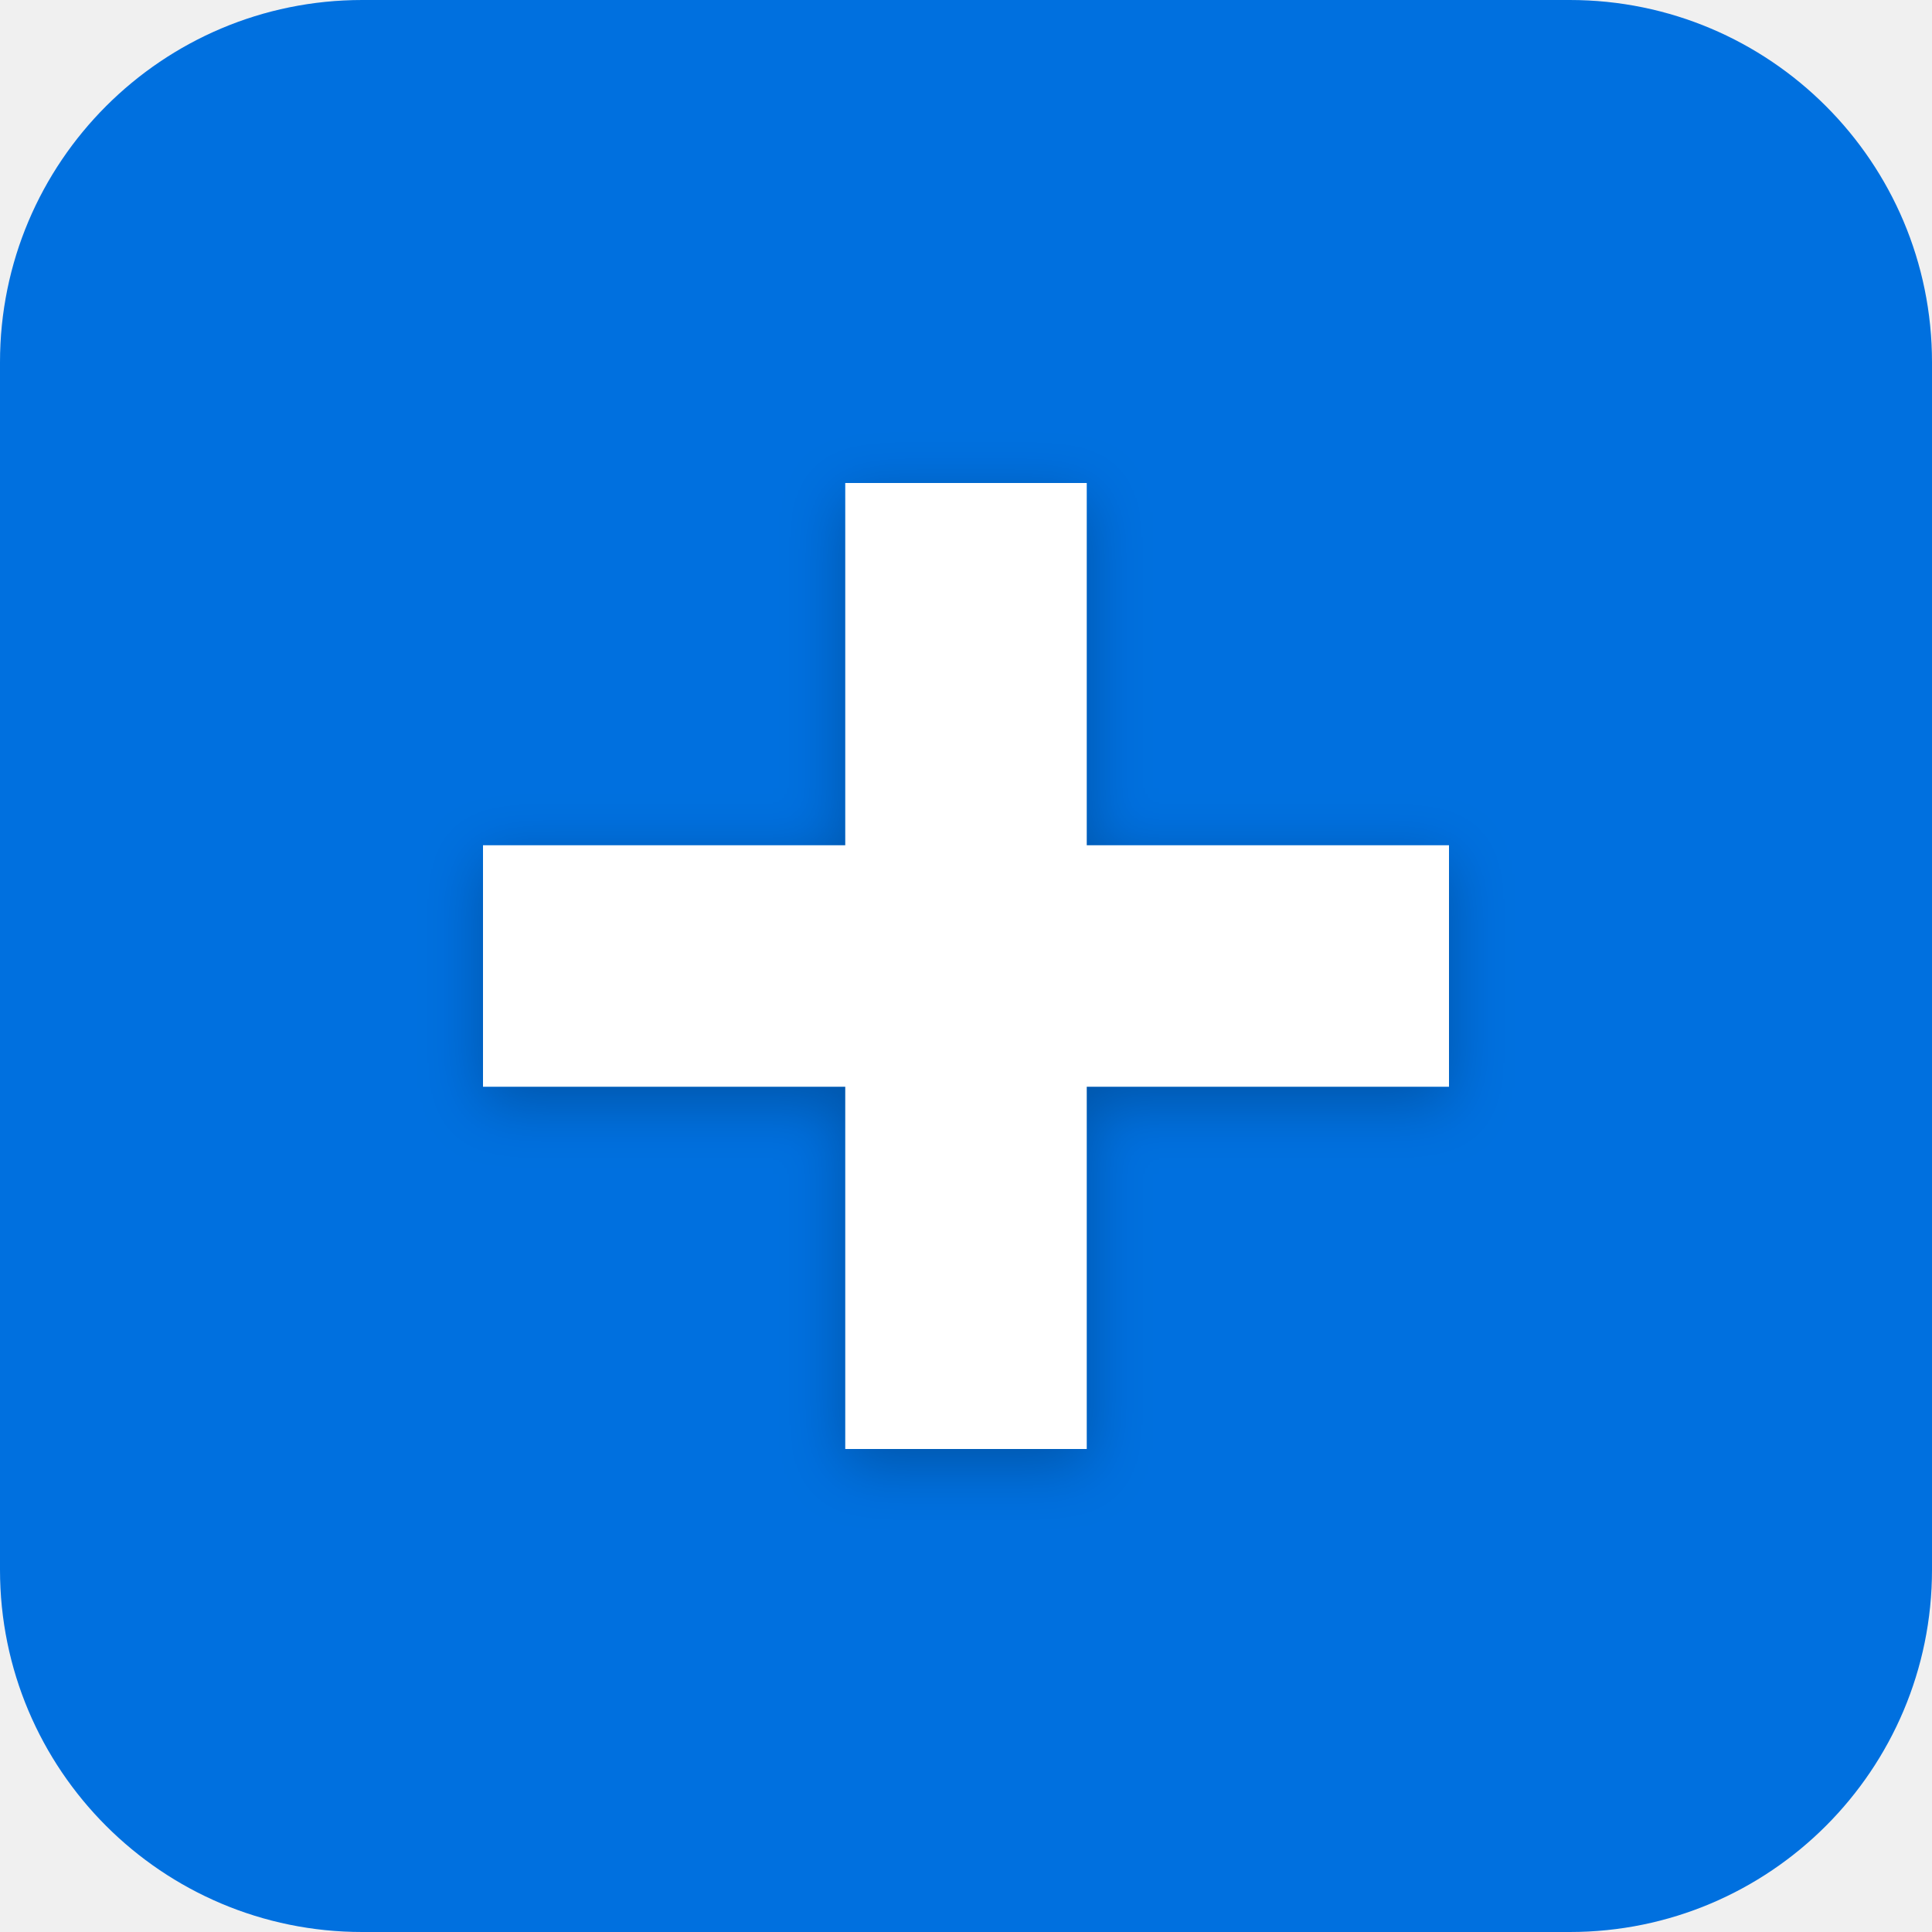
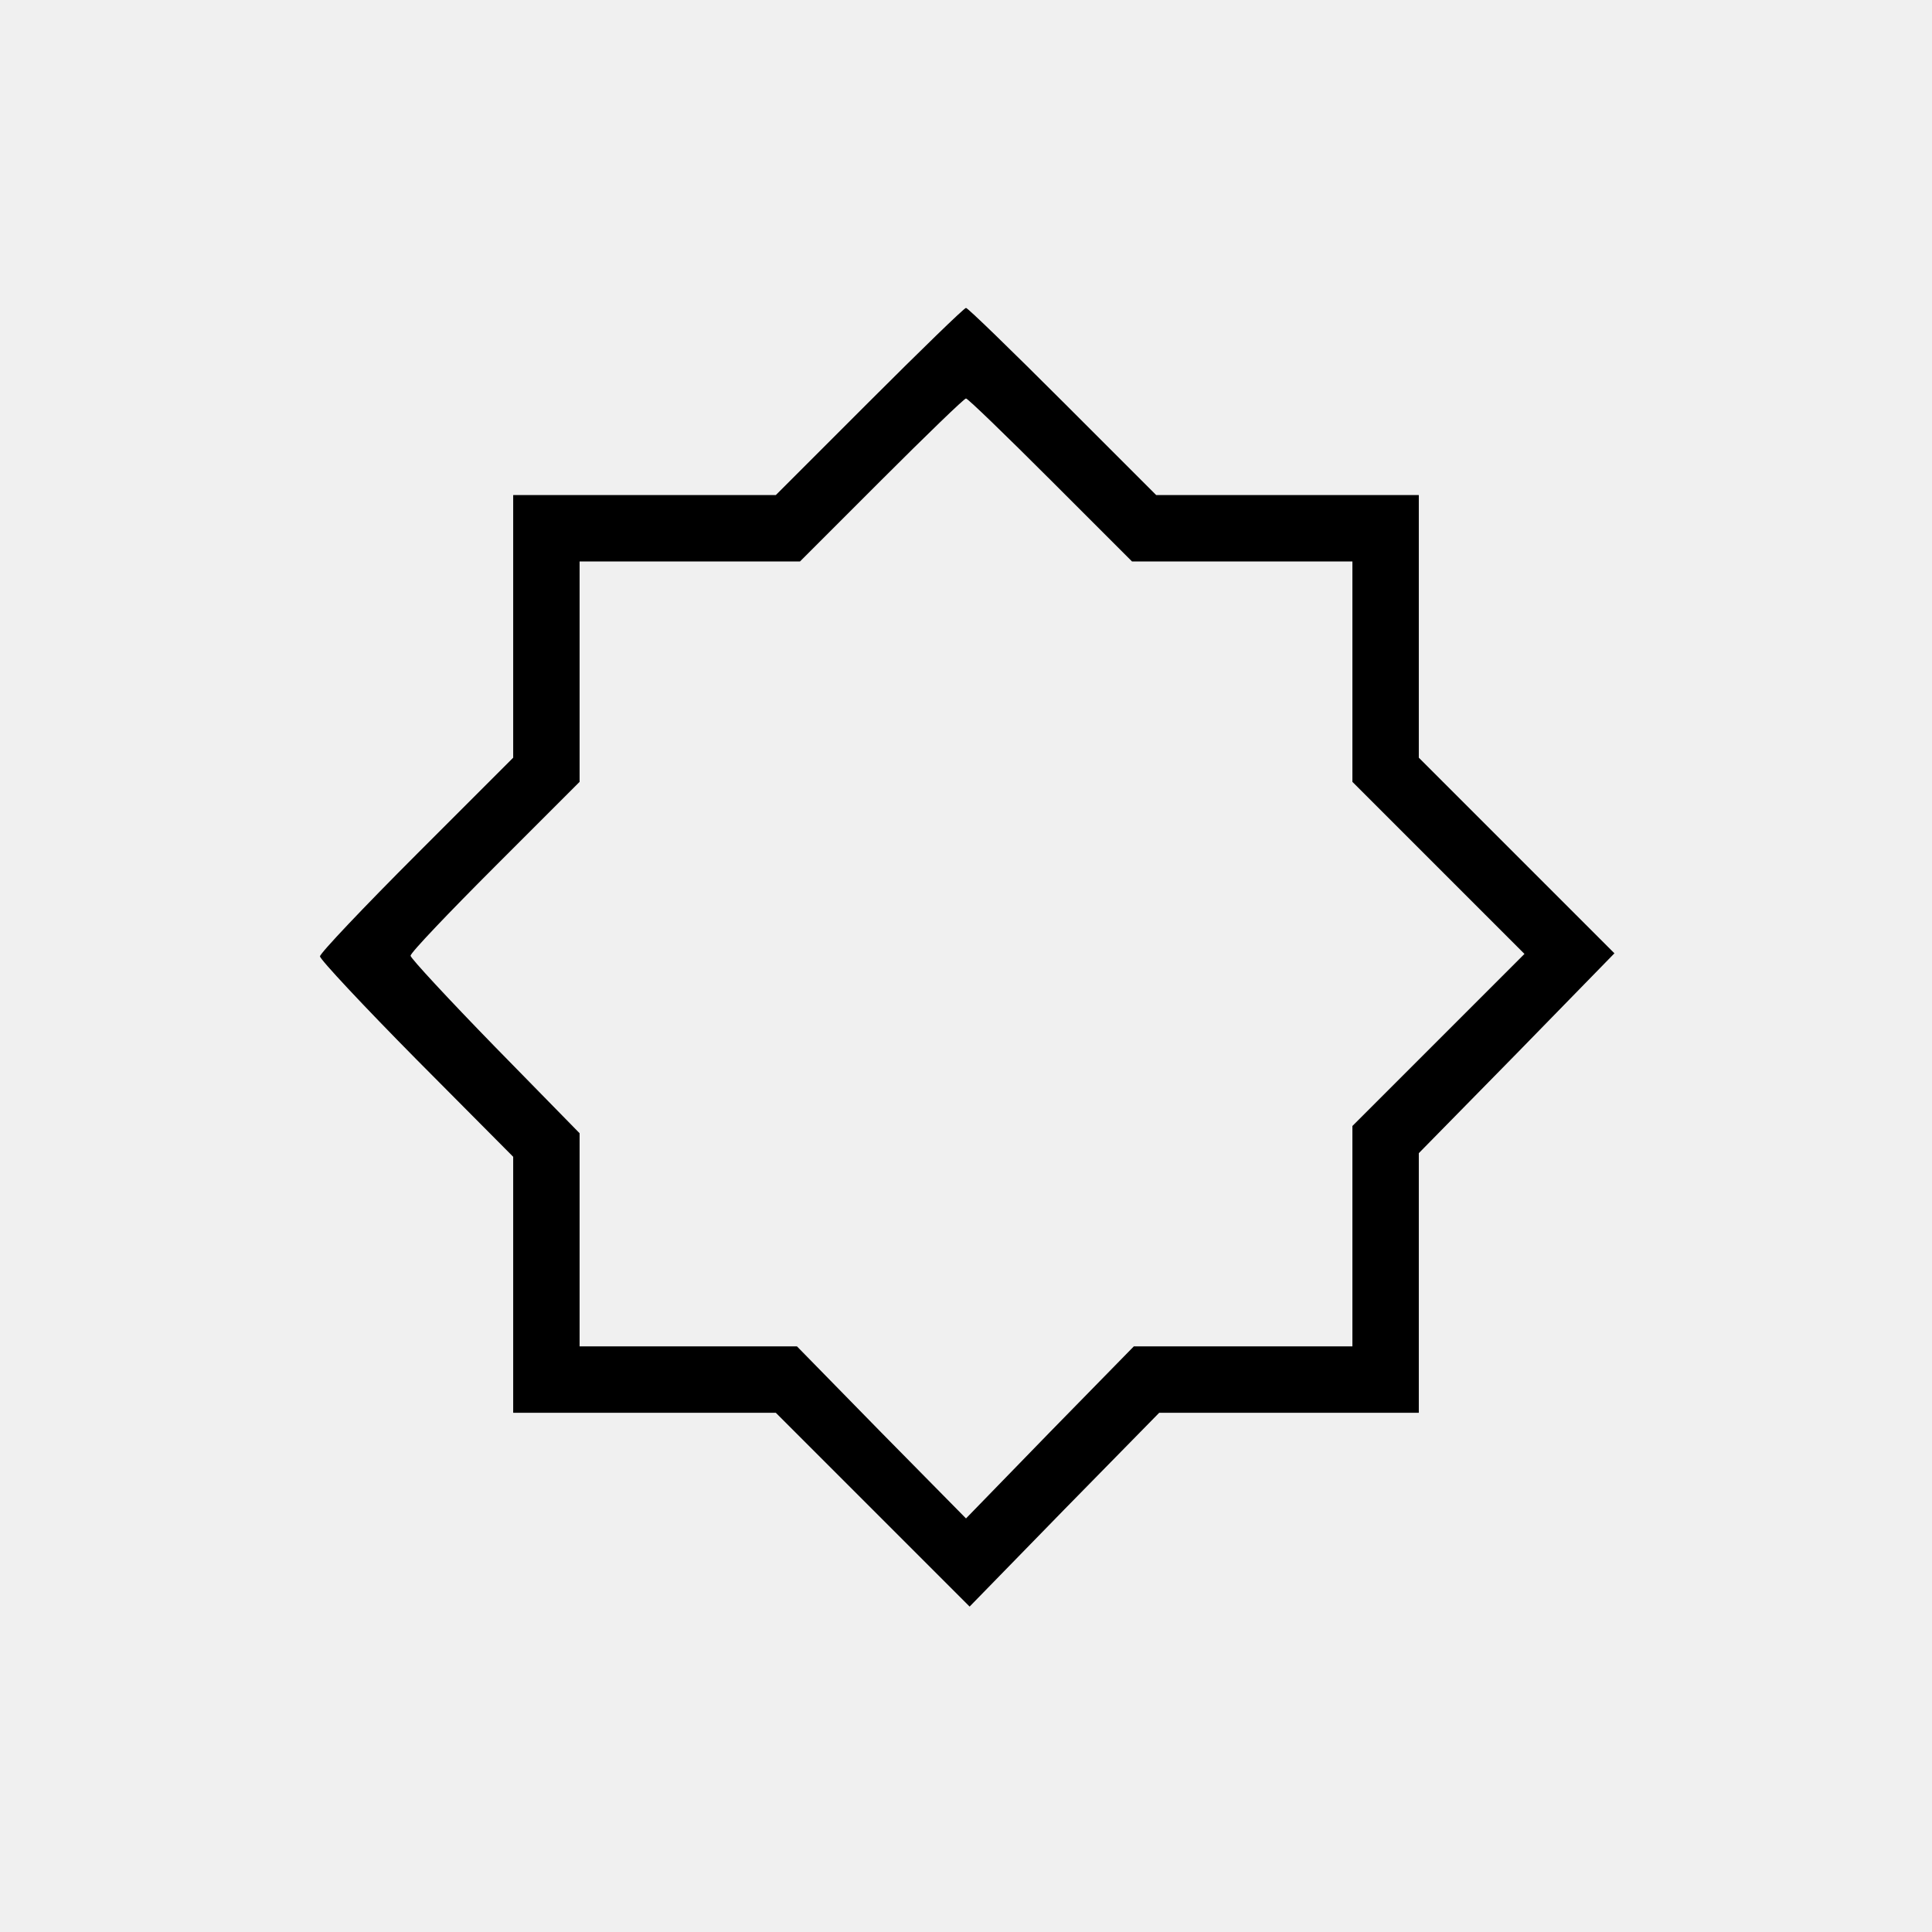
- <svg xmlns="http://www.w3.org/2000/svg" width="512" height="512" viewBox="0 0 512 512" fill="none">
-   <rect width="512" height="512" rx="96" fill="#0070df" />
-   <g filter="url(#shadow)">
-     <path d="M224 128H288V384H224V128ZM128 224H384V288H128V224Z" fill="white" />
+ <svg xmlns="http://www.w3.org/2000/svg" version="1.0" width="320pt" height="320pt" viewBox="0 0 320 320" preserveAspectRatio="xMidYMid meet">
+   <g transform="translate(0,320) scale(0.1,-0.1)" fill="#000000" stroke="none">
+     <path d="M1440 2535 l-155 -155 -217 0 -218 0 0 -218 0 -217 -160 -160 c-88 -88 -160 -164 -160 -169 0 -5 72 -82 160 -171 l160 -161 0 -212 0 -212 217 0 218 0 160 -160 161 -161 157 161 157 160 215 0 215 0 0 215 0 215 162 165 162 166 -162 162 -162 162 0 218 0 217 -218 0 -217 0 -155 155 c-85 85 -157 155 -160 155 -3 0 -75 -70 -160 -155z m300 -130 l135 -135 182 0 183 0 0 -182 0 -183 142 -142 143 -143 -143 -143 -142 -142 0 -183 0 -182 -181 0 -181 0 -139 -142 -139 -143 -140 142 -140 143 -180 0 -180 0 0 177 0 176 -140 143 c-77 79 -140 147 -140 151 0 5 63 71 140 148 l140 140 0 182 0 183 183 0 182 0 135 135 c74 74 137 135 140 135 3 0 66 -61 140 -135z" />
  </g>
-   <defs>
-     <filter id="shadow" x="0" y="0" width="512" height="512" filterUnits="userSpaceOnUse" color-interpolation-filters="sRGB">
-       <feFlood flood-opacity="0" result="BackgroundImageFix" />
-       <feColorMatrix in="SourceAlpha" type="matrix" values="0 0 0 0 0 0 0 0 0 0 0 0 0 0 0 0 0 0 127 0" />
-       <feOffset dy="4" />
-       <feGaussianBlur stdDeviation="8" />
-       <feColorMatrix type="matrix" values="0 0 0 0 0 0 0 0 0 0 0 0 0 0 0 0 0 0 0.25 0" />
-       <feBlend mode="normal" in2="BackgroundImageFix" result="effect1_dropShadow" />
-       <feBlend mode="normal" in="SourceGraphic" in2="effect1_dropShadow" result="shape" />
-     </filter>
-   </defs>
</svg>
